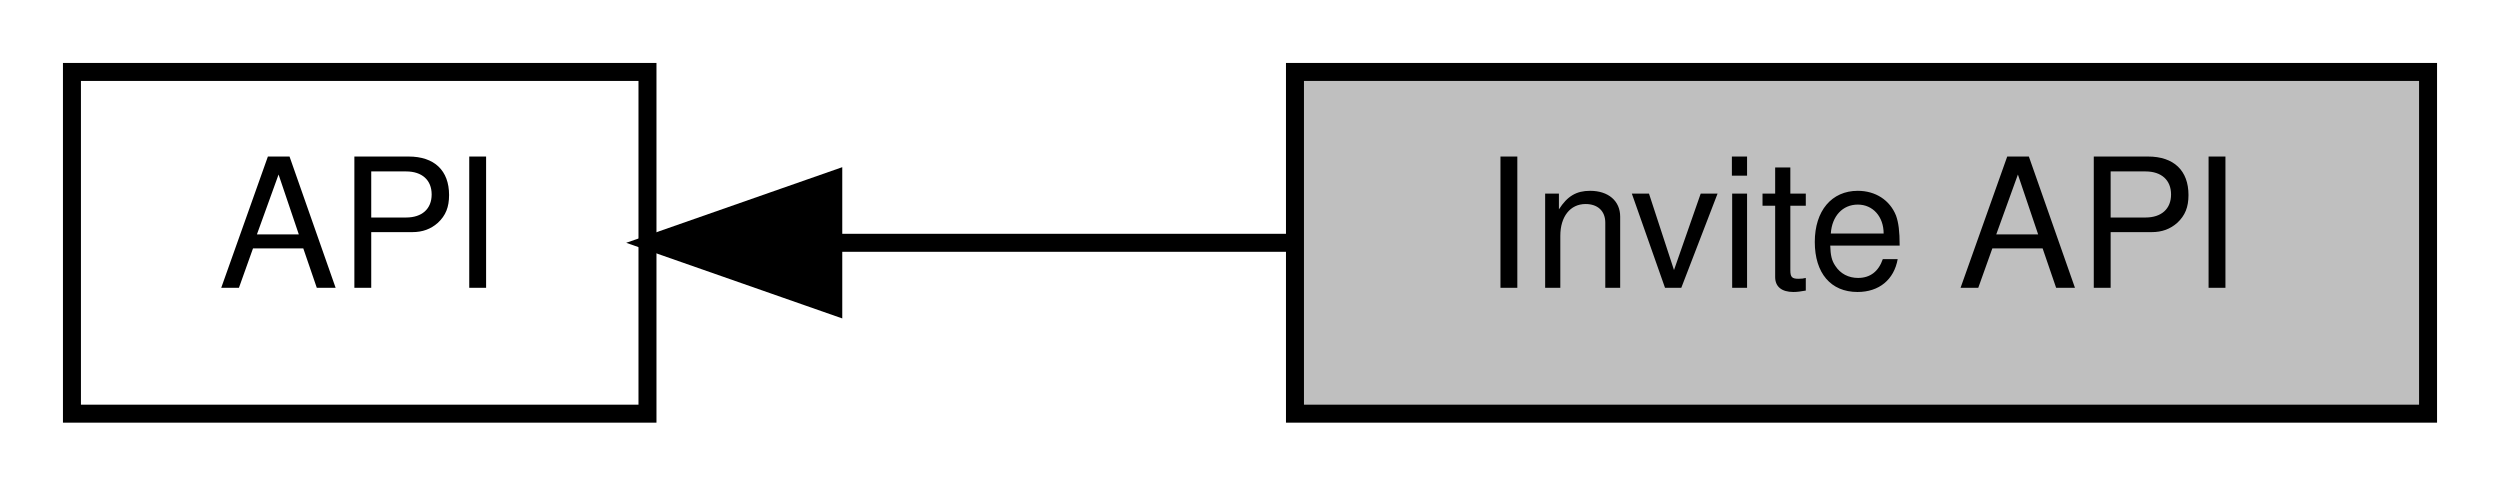
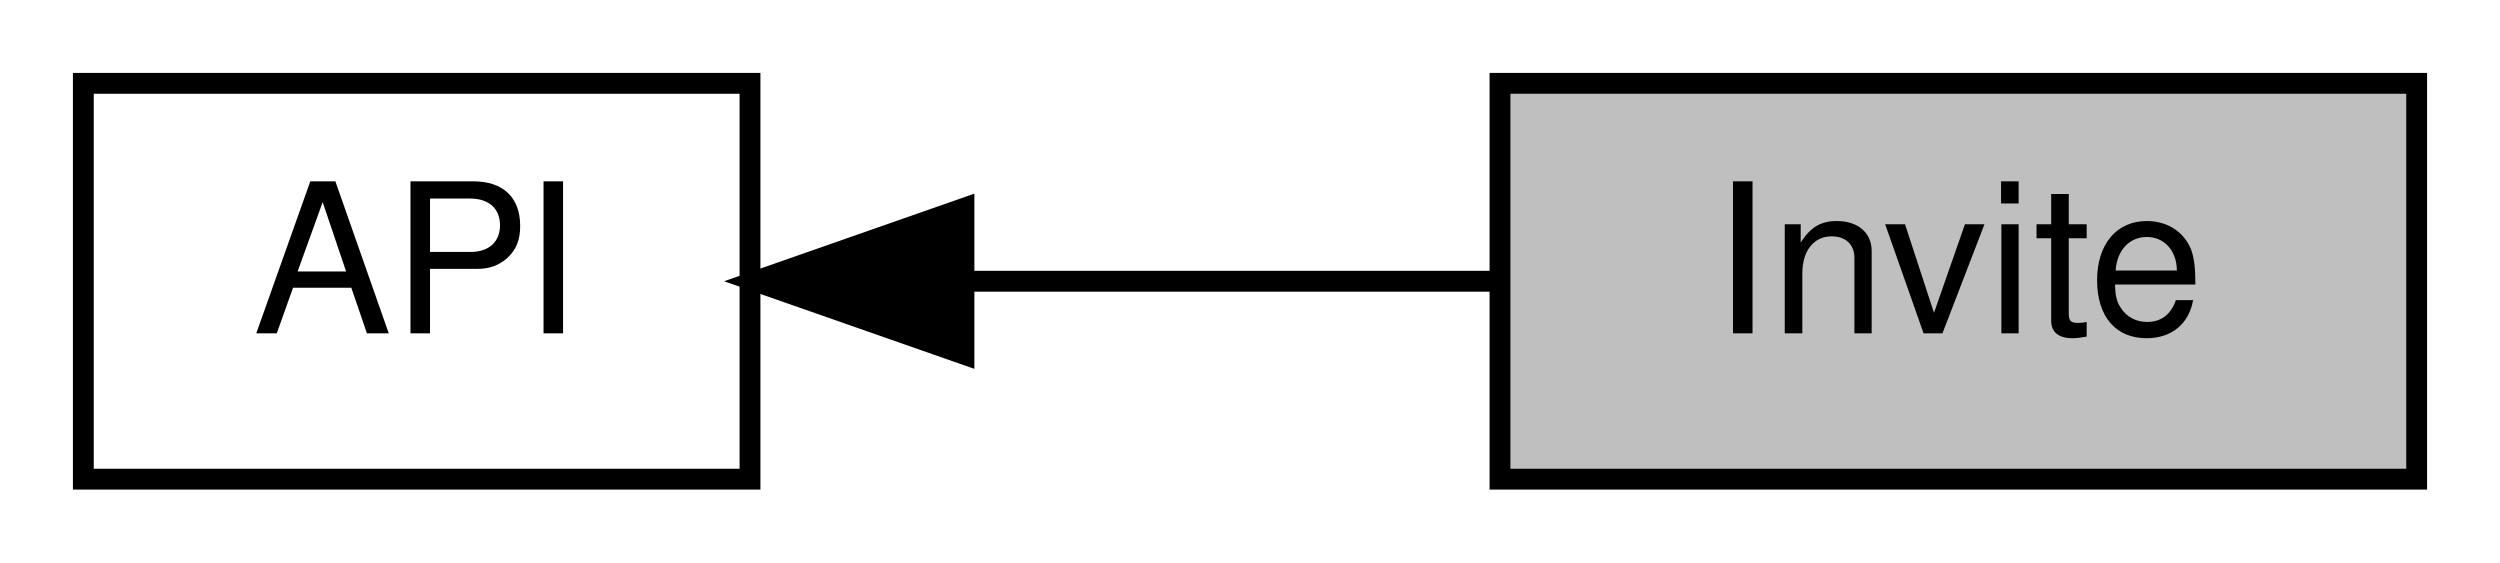
- <svg xmlns="http://www.w3.org/2000/svg" xmlns:xlink="http://www.w3.org/1999/xlink" width="139pt" height="27pt" viewBox="0.00 0.00 139.00 27.00">
+ <svg xmlns="http://www.w3.org/2000/svg" xmlns:xlink="http://www.w3.org/1999/xlink" width="120pt" height="27pt" viewBox="0.00 0.00 120.00 27.00">
  <g id="graph0" class="graph" transform="scale(1 1) rotate(0) translate(4 23)">
    <g id="node1" class="node">
      <g id="a_node1">
        <a xlink:href="../../d3/de3/group__DiscordAPI.html" target="_top" xlink:title="The Discord public API supported by Concord.">
          <polygon fill="none" stroke="black" points="32,-19 0,-19 0,0 32,0 32,-19" />
          <text text-anchor="middle" x="16" y="-7" font-family="Helvetica,sans-Serif" font-size="10.00">API</text>
        </a>
      </g>
    </g>
    <g id="node2" class="node">
      <g id="a_node2">
        <a xlink:title="Invite's public API supported by Concord.">
-           <polygon fill="#bfbfbf" stroke="black" points="131,-19 68,-19 68,0 131,0 131,-19" />
-           <text text-anchor="middle" x="99.5" y="-7" font-family="Helvetica,sans-Serif" font-size="10.00">Invite API</text>
+           <polygon fill="#bfbfbf" stroke="black" points="112,-19 68,-19 68,0 112,0 112,-19" />
+           <text text-anchor="middle" x="90" y="-7" font-family="Helvetica,sans-Serif" font-size="10.00">Invite</text>
        </a>
      </g>
    </g>
    <g id="edge1" class="edge">
-       <path fill="none" stroke="black" d="M42.51,-9.5C50.5,-9.5 59.4,-9.5 67.71,-9.5" />
-       <polygon fill="black" stroke="black" points="42.33,-6 32.33,-9.5 42.33,-13 42.33,-6" />
+       <path fill="none" stroke="black" d="M42.5,-9.5C50.76,-9.5 59.83,-9.5 67.74,-9.5" />
+       <polygon fill="black" stroke="black" points="42.27,-6 32.27,-9.5 42.27,-13 42.27,-6" />
    </g>
  </g>
</svg>
